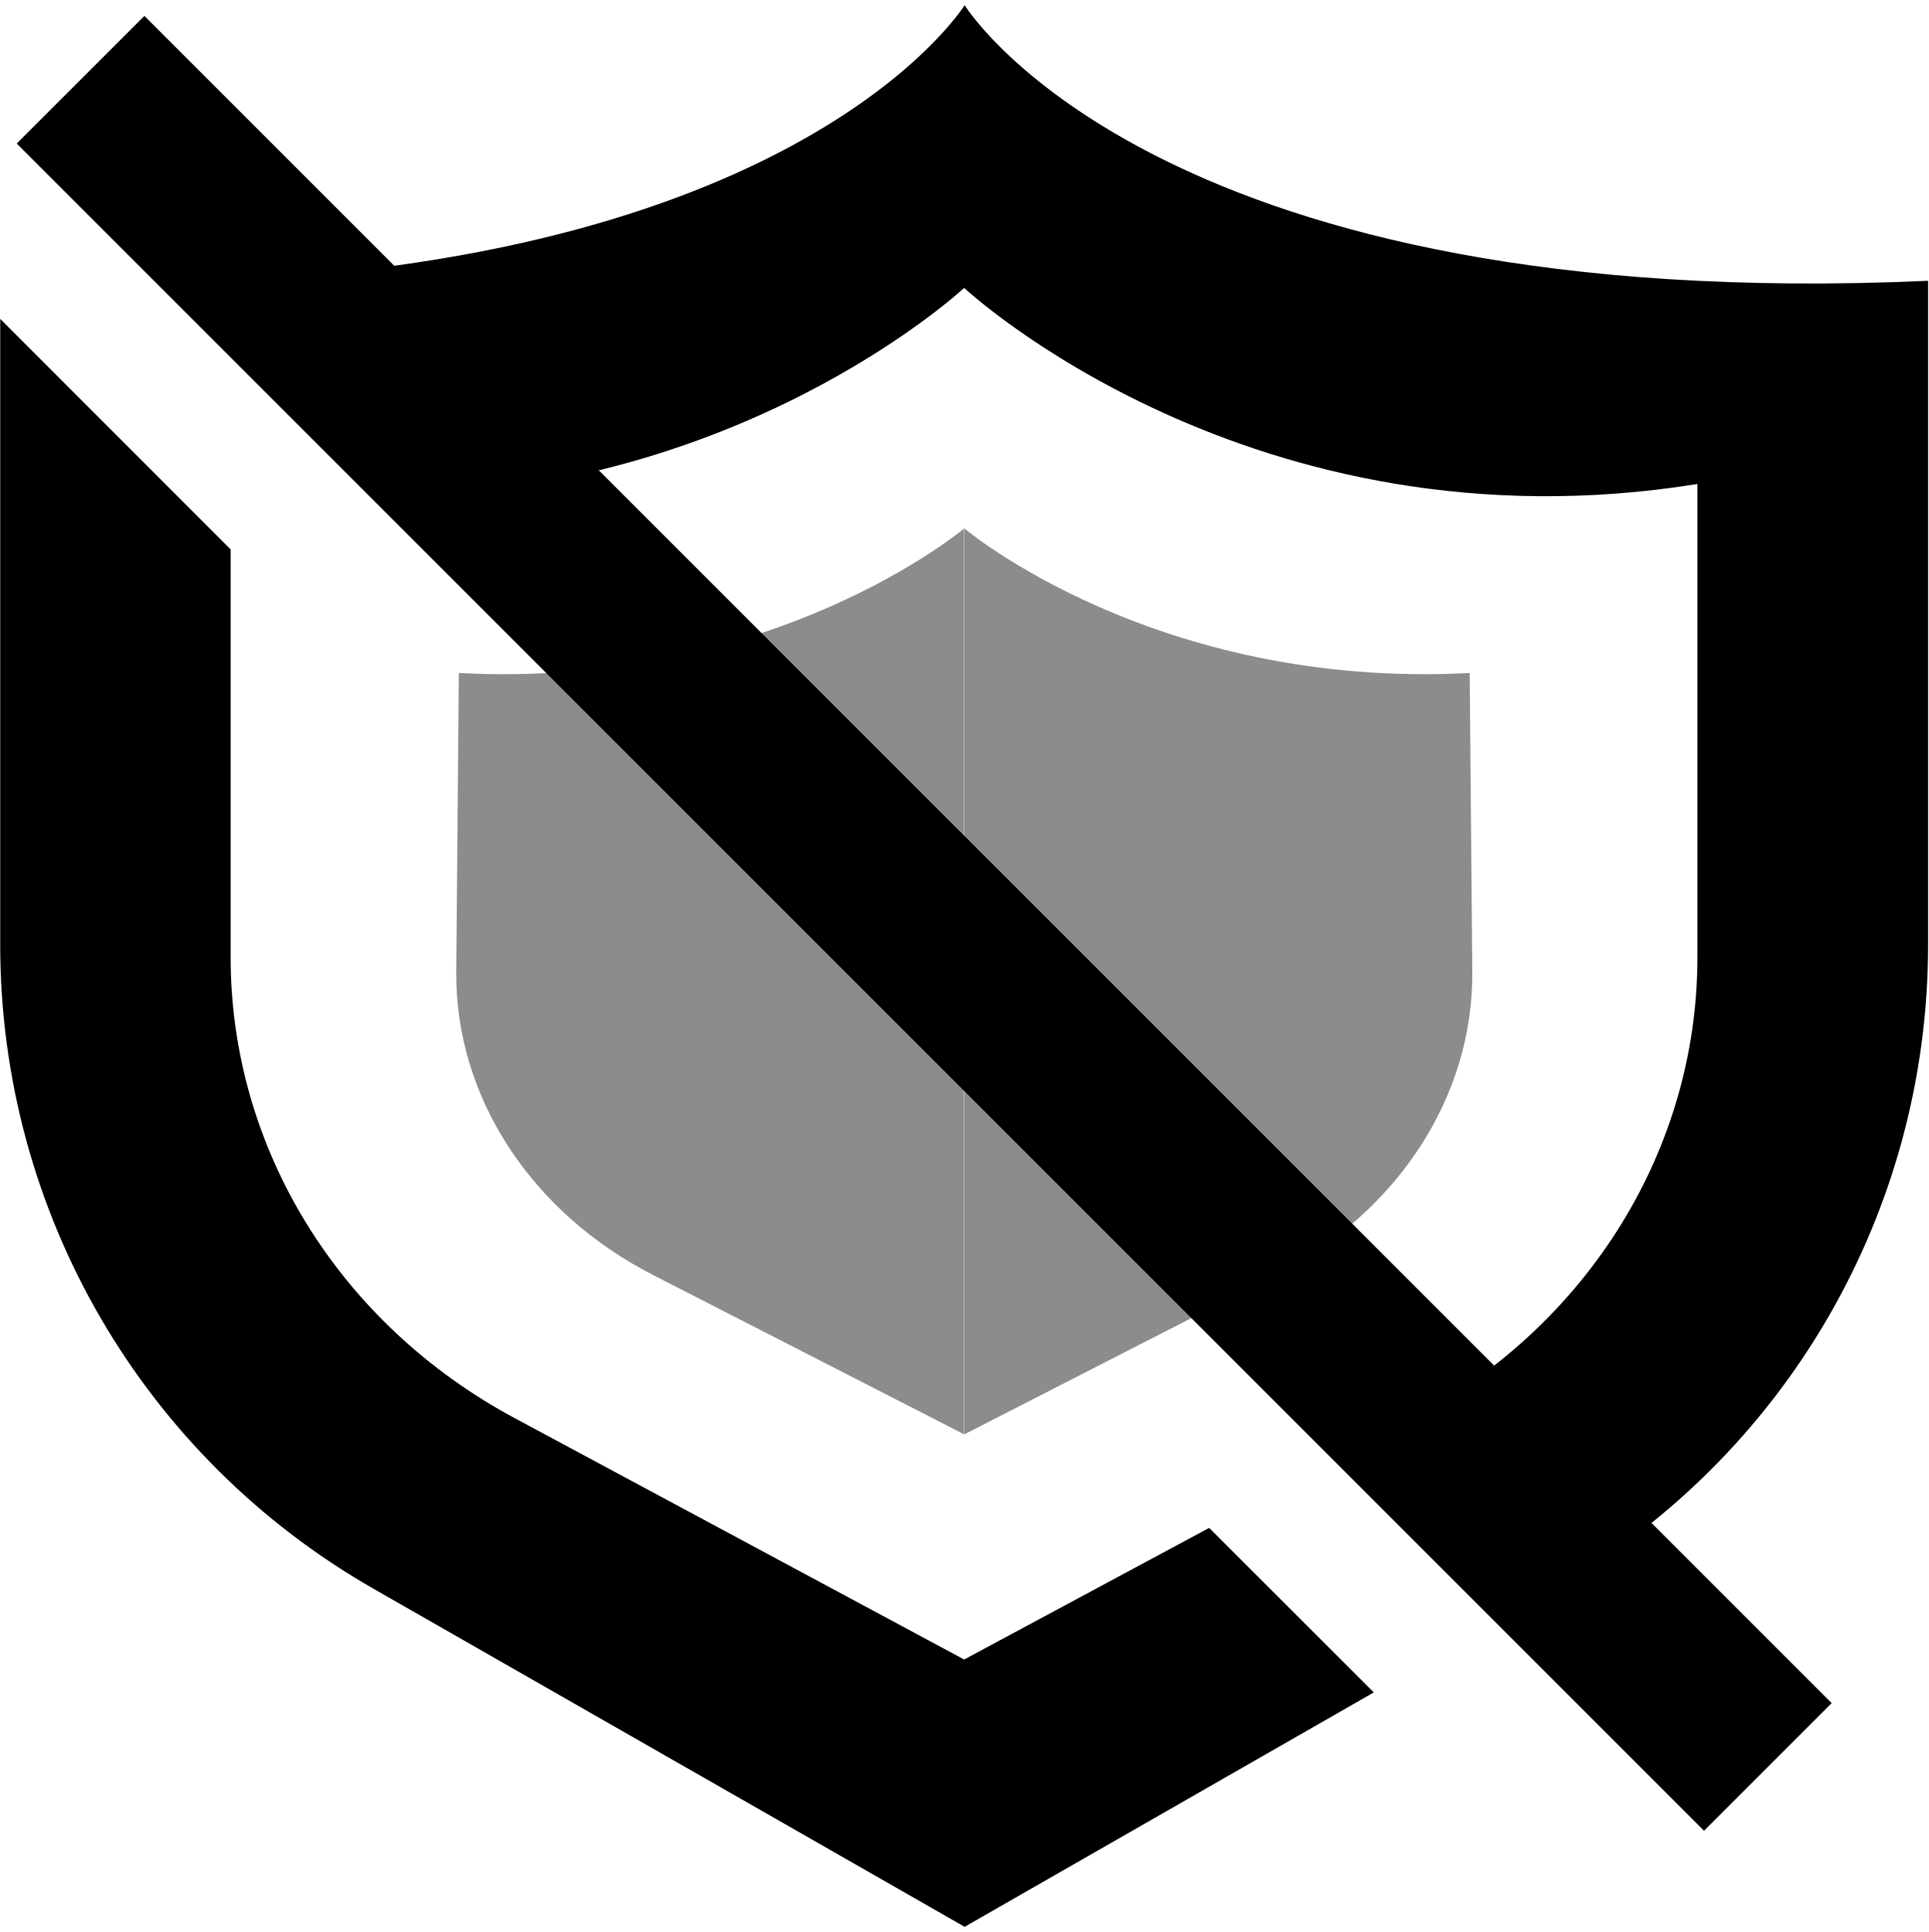
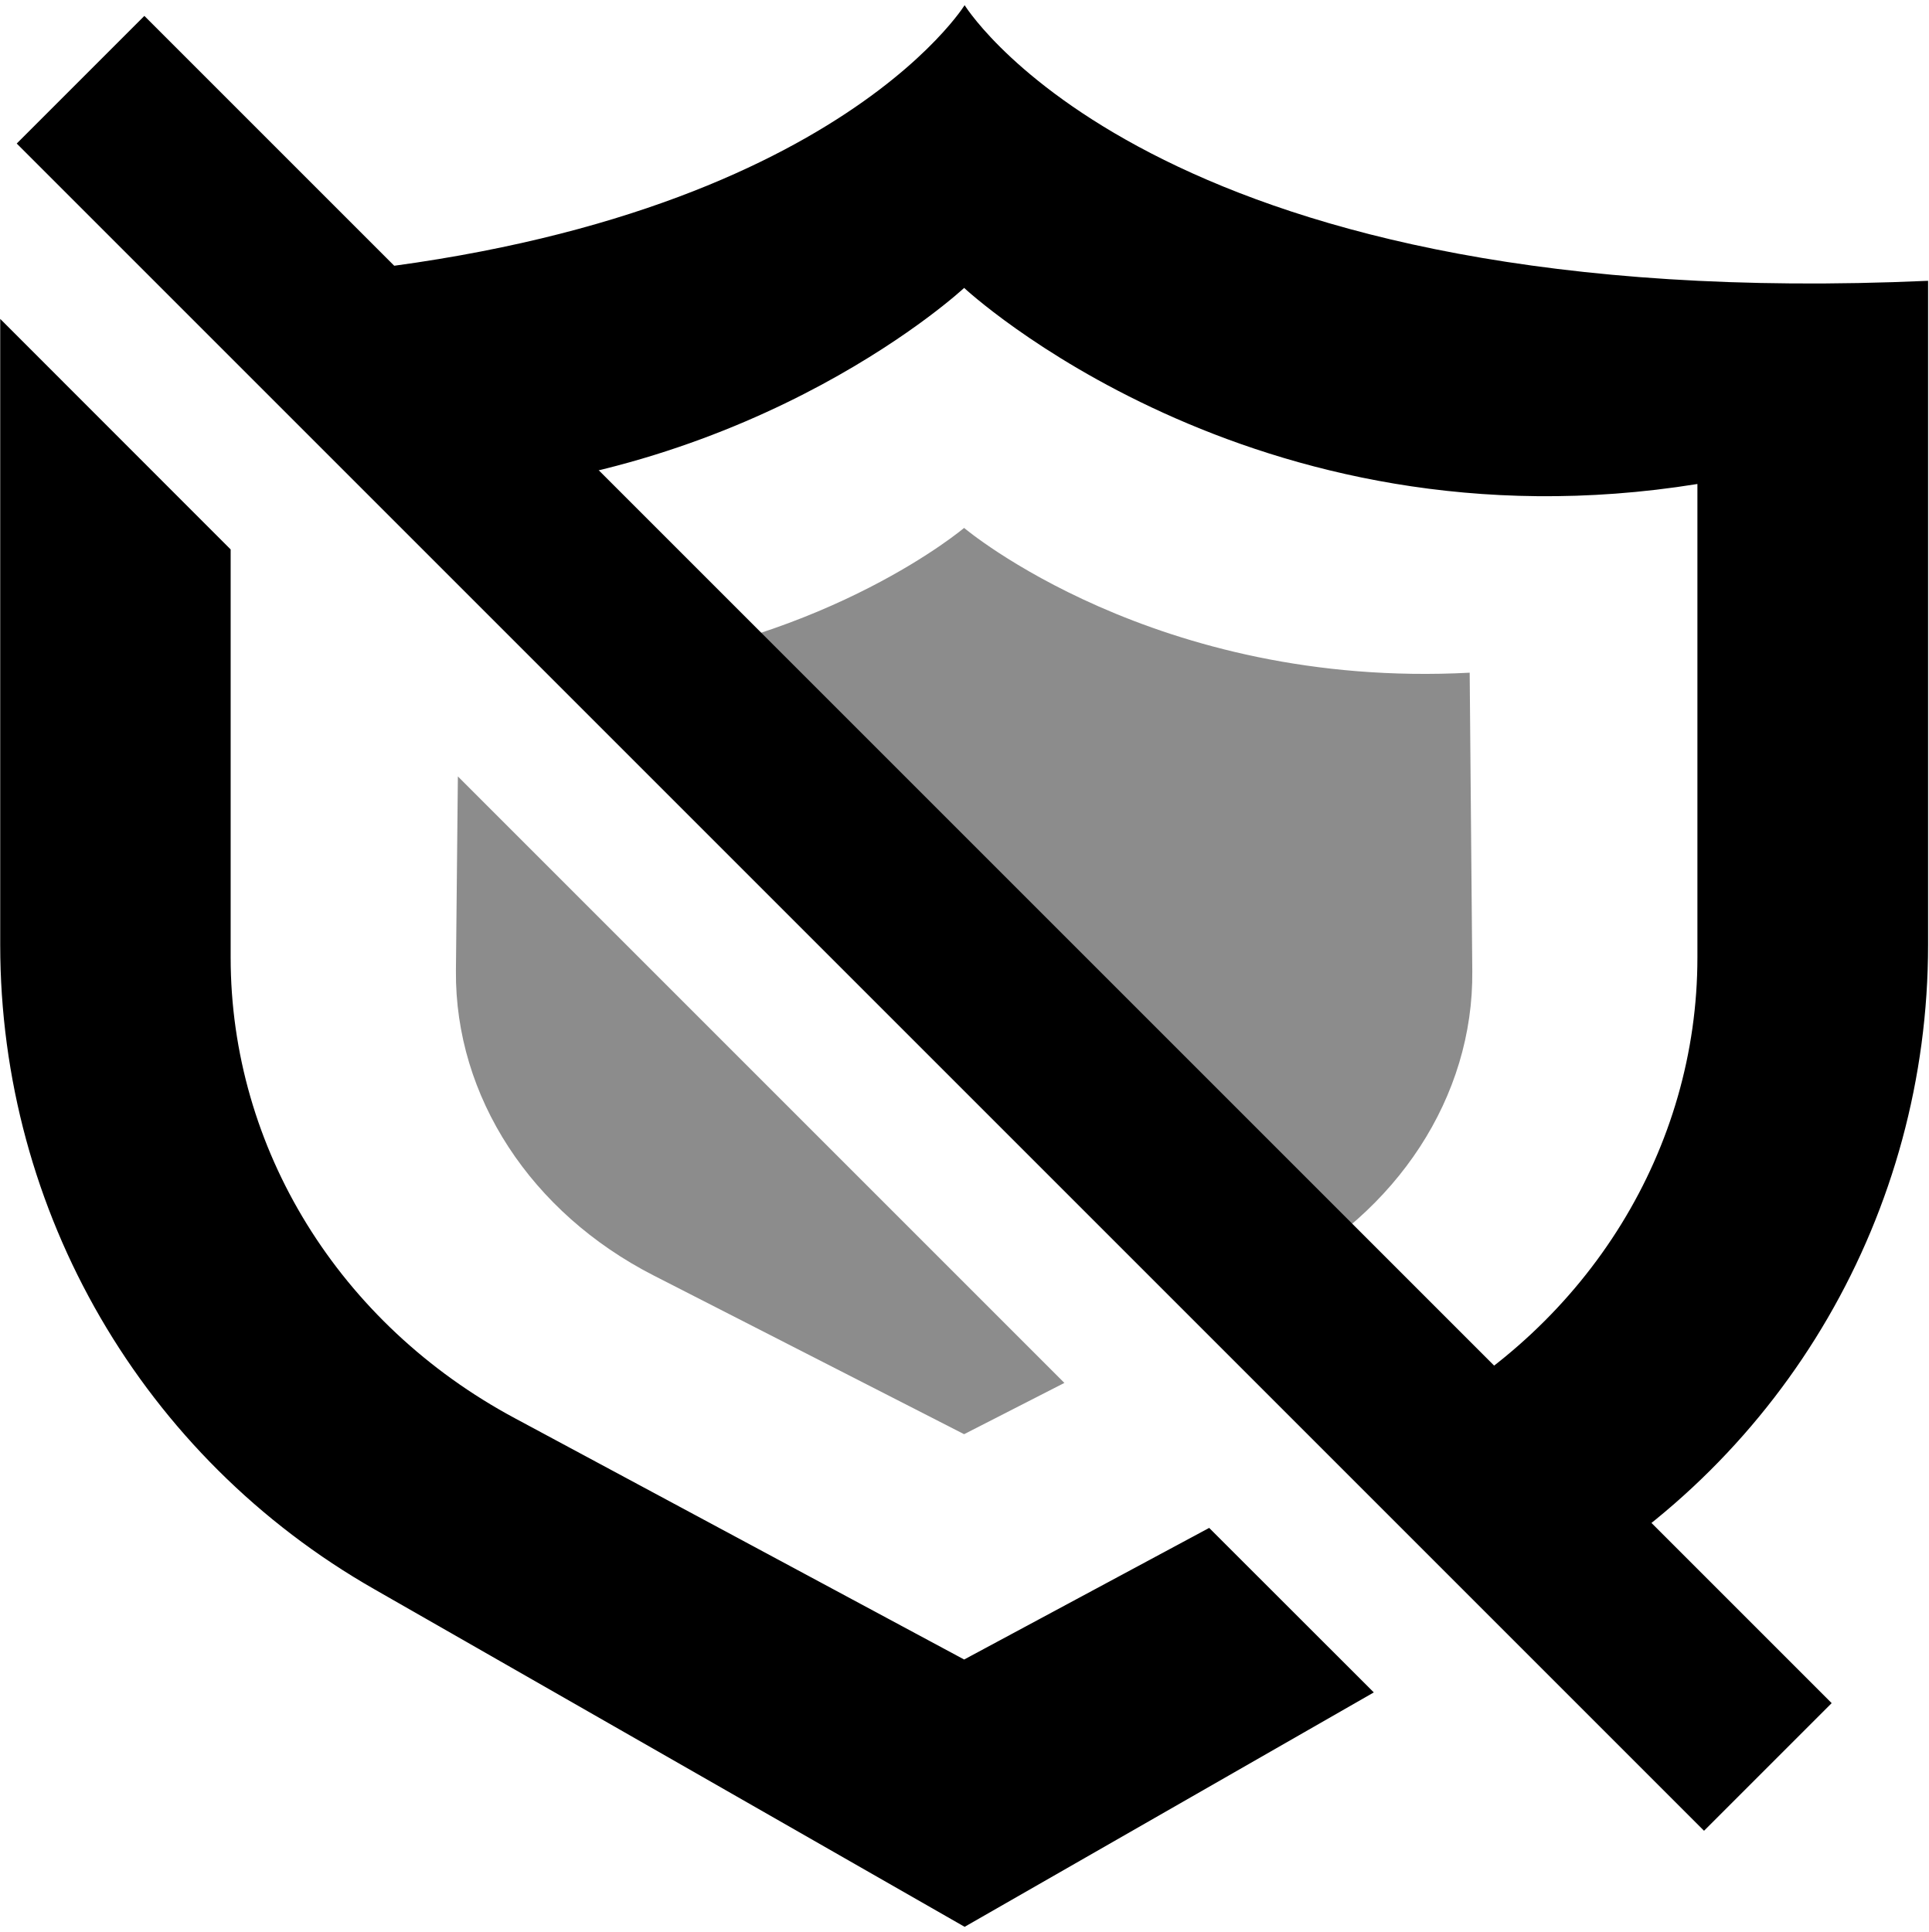
<svg xmlns="http://www.w3.org/2000/svg" height="16.031" id="svg7384" version="1.1" width="16" xml:space="preserve">
  <defs id="defs7386">
    <linearGradient id="linearGradient7212">
      <stop id="stop7214" offset="0" style="stop-color:#000000;stop-opacity:1;" />
    </linearGradient>
    <filter id="a" height="1" width="1" x="0" y="0">
      <feColorMatrix color-interpolation-filters="sRGB" values="0 0 0 0 1 0 0 0 0 1 0 0 0 0 1 0 0 0 1 0" id="feColorMatrix1" />
    </filter>
    <mask id="b">
      <g filter="url(#a)" id="g1">
        <path d="M -1.6,-1.6 H 17.6 V 17.6 H -1.6 Z" fill-opacity="0.5" id="path1" />
      </g>
    </mask>
    <clipPath id="c">
      <path d="M 0,0 H 1600 V 1200 H 0 Z" id="path2" />
    </clipPath>
    <mask id="d">
      <g filter="url(#a)" id="g3">
        <path d="M -1.6,-1.6 H 17.6 V 17.6 H -1.6 Z" fill-opacity="0.7" id="path3" />
      </g>
    </mask>
    <clipPath id="e">
      <path d="M 0,0 H 1600 V 1200 H 0 Z" id="path4" />
    </clipPath>
    <mask id="f">
      <g filter="url(#a)" id="g5">
        <path d="M -1.6,-1.6 H 17.6 V 17.6 H -1.6 Z" fill-opacity="0.35" id="path5" />
      </g>
    </mask>
    <clipPath id="g">
      <path d="M 0,0 H 1600 V 1200 H 0 Z" id="path6" />
    </clipPath>
    <filter id="a-1" height="1" width="1" x="0" y="0">
      <feColorMatrix color-interpolation-filters="sRGB" values="0 0 0 0 1 0 0 0 0 1 0 0 0 0 1 0 0 0 1 0" id="feColorMatrix1-2" />
    </filter>
    <mask id="b-9">
      <g filter="url(#a)" id="g1-3" style="filter:url(#a-1)">
        <path d="M -1.6,-1.6 H 17.6 V 17.6 H -1.6 Z" fill-opacity="0.5" id="path1-1" />
      </g>
    </mask>
    <clipPath id="c-9">
      <path d="M 0,0 H 1600 V 1200 H 0 Z" id="path2-4" />
    </clipPath>
    <mask id="d-7">
      <g filter="url(#a)" id="g3-8" style="filter:url(#a-1)">
        <path d="M -1.6,-1.6 H 17.6 V 17.6 H -1.6 Z" fill-opacity="0.7" id="path3-4" />
      </g>
    </mask>
    <clipPath id="e-5">
      <path d="M 0,0 H 1600 V 1200 H 0 Z" id="path4-0" />
    </clipPath>
    <mask id="f-3">
      <g filter="url(#a)" id="g5-6" style="filter:url(#a-1)">
        <path d="M -1.6,-1.6 H 17.6 V 17.6 H -1.6 Z" fill-opacity="0.35" id="path5-1" />
      </g>
    </mask>
    <clipPath id="g-0">
      <path d="M 0,0 H 1600 V 1200 H 0 Z" id="path6-6" />
    </clipPath>
  </defs>
  <g id="layer9" style="display:inline" transform="translate(-444.0002,35)">
    <path id="path7" style="stroke-width:1" d="M 452.004 -34.957 C 451.95 -34.873 450.624 -32.875 445.807 -32.666 L 447.58 -30.893 C 450.316 -31.04 452 -32.611 452 -32.611 C 452 -32.611 454.381 -30.388 458.084 -30.984 L 458.084 -27.055 C 458.084 -25.474 457.188 -24.014 455.723 -23.23 L 455.41 -23.062 L 456.746 -21.727 L 456.891 -21.811 C 458.817 -22.908 459.998 -24.945 459.998 -27.16 L 459.998 -32.67 C 453.695 -32.388 452.064 -34.863 452.004 -34.957 z M 444.002 -32.354 L 444.002 -27.16 C 444.002 -24.945 445.184 -22.908 447.11 -21.811 L 452.004 -19.012 L 455.399 -20.957 L 454.033 -22.322 L 452 -21.23 L 448.276 -23.23 C 446.811 -24.014 445.914 -25.474 445.914 -27.055 L 445.914 -30.441 L 444.002 -32.354 z " />
-     <path d="m 97.686,113.256 -0.008,1.024 c -0.004,0.432 0.231,0.831 0.607,1.045 l 0.954,0.546 v -3.111 c 0,0 -0.586,0.554 -1.553,0.497 z m 3.105,0 0.008,1.024 c 0.004,0.432 -0.231,0.831 -0.607,1.045 l -0.954,0.546 v -3.111 c 0,0 0.586,0.554 1.553,0.497 z m -2.723,0.096 -0.142,0.188 z m 2.341,0 0.142,0.188 z" id="path7-5-6" style="opacity:0.45;fill-opacity:1;stroke-width:0.195" transform="matrix(2.701158,0,0,2.417185,183.9421,-303.1789)" />
+     <path id="path7-5-6" style="opacity:0.45;fill-opacity:1;stroke-width:0.195" d="M 99.238 112.759 C 99.238 112.759 98.83 113.145 98.133 113.239 L 100.065 115.397 L 100.193 115.325 C 100.568 115.11 100.803 114.712 100.799 114.28 L 100.791 113.256 C 99.824 113.313 99.238 112.759 99.238 112.759 z M 97.683 113.612 L 97.677 114.28 C 97.674 114.712 97.908 115.11 98.284 115.325 L 99.238 115.87 L 99.546 115.694 L 97.683 113.612 z " transform="matrix(2.701158,0,0,2.417185,183.9421,-303.1789)" />
    <g mask="url(#b)" id="g10" transform="translate(801.315,410.7954)">
      <g clip-path="url(#c)" transform="translate(-620,-303)" id="g9">
        <path d="m 550,182 c -0.352,0.004 -0.695,0.102 -1,0.281 v 3.438 c 0.305,0.18 0.648,0.277 1,0.281 1.105,0 2,-0.895 2,-2 0,-1.105 -0.895,-2 -2,-2 z m 0,5 c -0.34,0 -0.68,0.059 -1,0.176 V 194 h 4 v -4 c 0,-1.656 -1.344,-3 -3,-3 z m 0,0" id="path9" />
      </g>
    </g>
    <g mask="url(#d)" id="g12" transform="translate(801.315,410.7954)">
      <g clip-path="url(#e)" transform="translate(-620,-303)" id="g11">
        <path d="m 569,182 v 4 c 1.105,0 2,-0.895 2,-2 0,-1.105 -0.895,-2 -2,-2 z m 0,5 v 7 h 3 v -4 c 0,-1.656 -1.344,-3 -3,-3 z m 0,0" id="path10" />
      </g>
    </g>
    <g mask="url(#f)" id="g14" transform="translate(801.315,410.7954)">
      <g clip-path="url(#g)" transform="translate(-620,-303)" id="g13">
        <path d="m 573,182.27 v 3.449 c 0.613,-0.355 0.996,-1.008 1,-1.719 0,-0.715 -0.383,-1.375 -1,-1.73 z m 0,4.906 V 194 h 2 v -4 c 0,-1.27 -0.801,-2.402 -2,-2.824 z m 0,0" id="path12" />
      </g>
    </g>
    <g mask="url(#b-9)" id="g10-2" transform="translate(743.315,397.7954)">
      <g clip-path="url(#c-9)" transform="translate(-620,-303)" id="g9-0">
        <path d="m 550,182 c -0.352,0.004 -0.695,0.102 -1,0.281 v 3.438 c 0.305,0.18 0.648,0.277 1,0.281 1.105,0 2,-0.895 2,-2 0,-1.105 -0.895,-2 -2,-2 z m 0,5 c -0.34,0 -0.68,0.059 -1,0.176 V 194 h 4 v -4 c 0,-1.656 -1.344,-3 -3,-3 z m 0,0" id="path9-6" />
      </g>
    </g>
    <g mask="url(#d-7)" id="g12-1" transform="translate(743.315,397.7954)">
      <g clip-path="url(#e-5)" transform="translate(-620,-303)" id="g11-5">
        <path d="m 569,182 v 4 c 1.105,0 2,-0.895 2,-2 0,-1.105 -0.895,-2 -2,-2 z m 0,5 v 7 h 3 v -4 c 0,-1.656 -1.344,-3 -3,-3 z m 0,0" id="path10-5" />
      </g>
    </g>
    <g mask="url(#f-3)" id="g14-4" transform="translate(743.315,397.7954)">
      <g clip-path="url(#g-0)" transform="translate(-620,-303)" id="g13-7">
        <path d="m 573,182.27 v 3.449 c 0.613,-0.355 0.996,-1.008 1,-1.719 0,-0.715 -0.383,-1.375 -1,-1.73 z m 0,4.906 V 194 h 2 v -4 c 0,-1.27 -0.801,-2.402 -2,-2.824 z m 0,0" id="path12-6" />
      </g>
    </g>
    <g id="layer9-7" style="display:inline" transform="translate(5.314776,21.79541)" />
-     <path d="m 454,-48 2,7 h 2 l 1.098,-3.844 -1.555,-1.555 L 457,-44.5 456.024,-47.918 455.942,-48 Z m 6,0 v 1.938 l 3.004,3.008 c 1.16,-0.242 1.992,-1.262 1.996,-2.445 0,-1.379 -1.121,-2.5 -2.5,-2.5 z m 5,2.5 v 4.438 L 465.063,-41 h 1.938 v -3 l 1,3 h 2 v -7 h -2 v 3 l -1,-3 h -2 z m -3,-0.75 h 0.5 c 0.414,0 0.75,0.336 0.75,0.75 0,0.414 -0.336,0.75 -0.75,0.75 h -0.5 z m -2,2.309 V -41 h 2 v -0.941 z m 0,0" id="path1-3" style="fill:#222222" />
-     <path d="m 453.942,-51.441 14,14 1.059,-1.059 -14,-14 z m 0,0" id="path2-6" style="fill:#222222" />
-     <path d="m 453.126,-50.652 14,14 1.059,-1.059 -14,-14 z m 0,0" id="path2-6-9" style="display:inline;fill:#ed333b" />
    <path d="m 444.139,-33.809 14,14 1.059,-1.059 -14,-14 z" id="path2-6-5" style="display:inline" />
  </g>
</svg>
